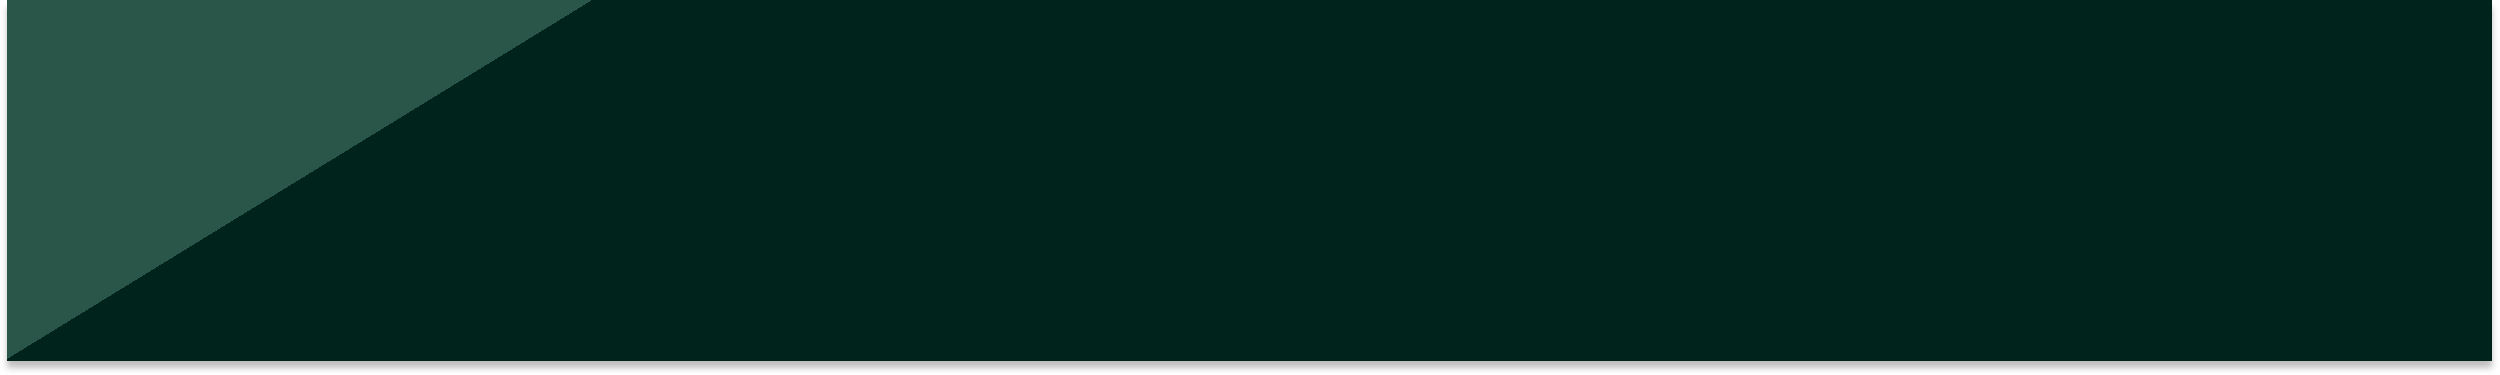
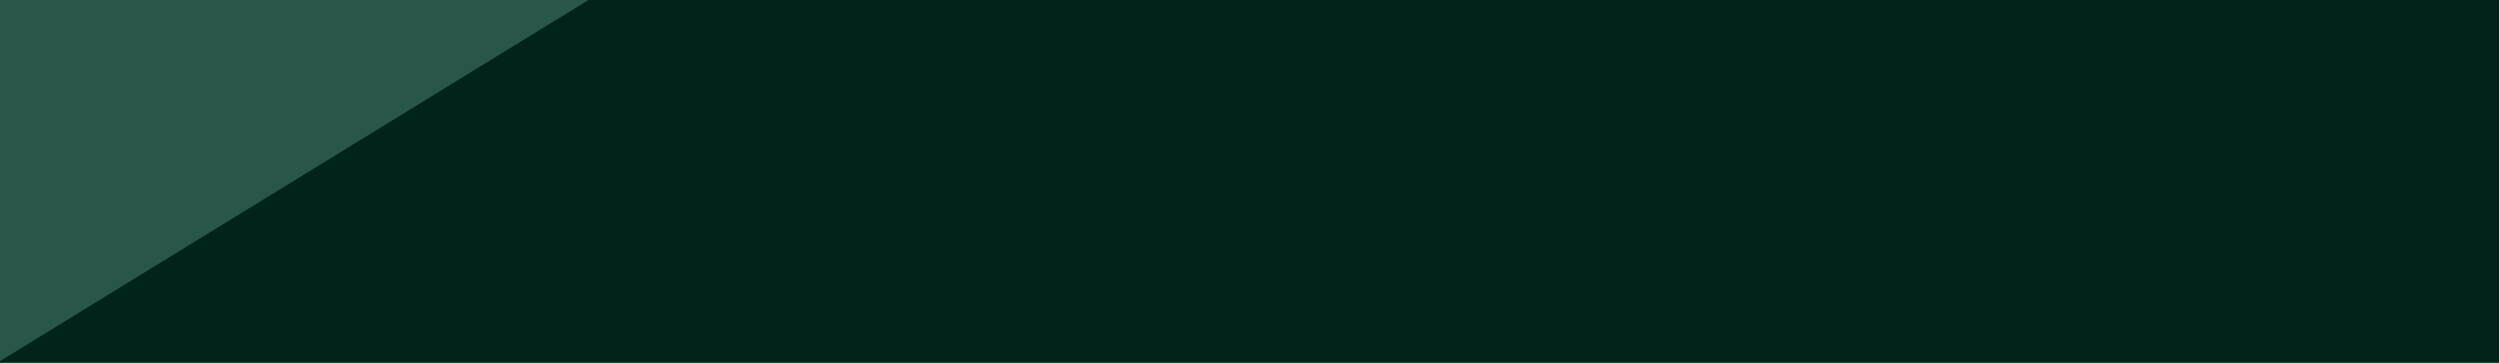
- <svg xmlns="http://www.w3.org/2000/svg" width="1448" height="217" viewBox="0 0 1448 217" fill="none">
-   <g filter="url(#filter0_d_22_12)">
-     <path d="M1443.5 0H4V209H1443.5V0Z" fill="#00241B" shape-rendering="crispEdges" />
-     <path d="M343 0L4 208V0H343Z" fill="#B5FFE1" fill-opacity="0.23" shape-rendering="crispEdges" />
-   </g>
-   <defs>
-     <filter id="filter0_d_22_12" x="0" y="0" width="1447.5" height="217" filterUnits="userSpaceOnUse" color-interpolation-filters="sRGB">
-       <feFlood flood-opacity="0" result="BackgroundImageFix" />
-       <feColorMatrix in="SourceAlpha" type="matrix" values="0 0 0 0 0 0 0 0 0 0 0 0 0 0 0 0 0 0 127 0" result="hardAlpha" />
-       <feOffset dy="4" />
-       <feGaussianBlur stdDeviation="2" />
-       <feComposite in2="hardAlpha" operator="out" />
-       <feColorMatrix type="matrix" values="0 0 0 0 0 0 0 0 0 0 0 0 0 0 0 0 0 0 0.25 0" />
-       <feBlend mode="normal" in2="BackgroundImageFix" result="effect1_dropShadow_22_12" />
-       <feBlend mode="normal" in="SourceGraphic" in2="effect1_dropShadow_22_12" result="shape" />
-     </filter>
-   </defs>
+ <svg xmlns="http://www.w3.org/2000/svg" width="1440" height="209" viewBox="0 0 1440 209" fill="none">
+   <path d="M1439.5 0H0V209H1439.5V0Z" fill="#00241B" />
+   <path d="M339 0L0 208V0H339Z" fill="#B5FFE1" fill-opacity="0.23" />
</svg>
